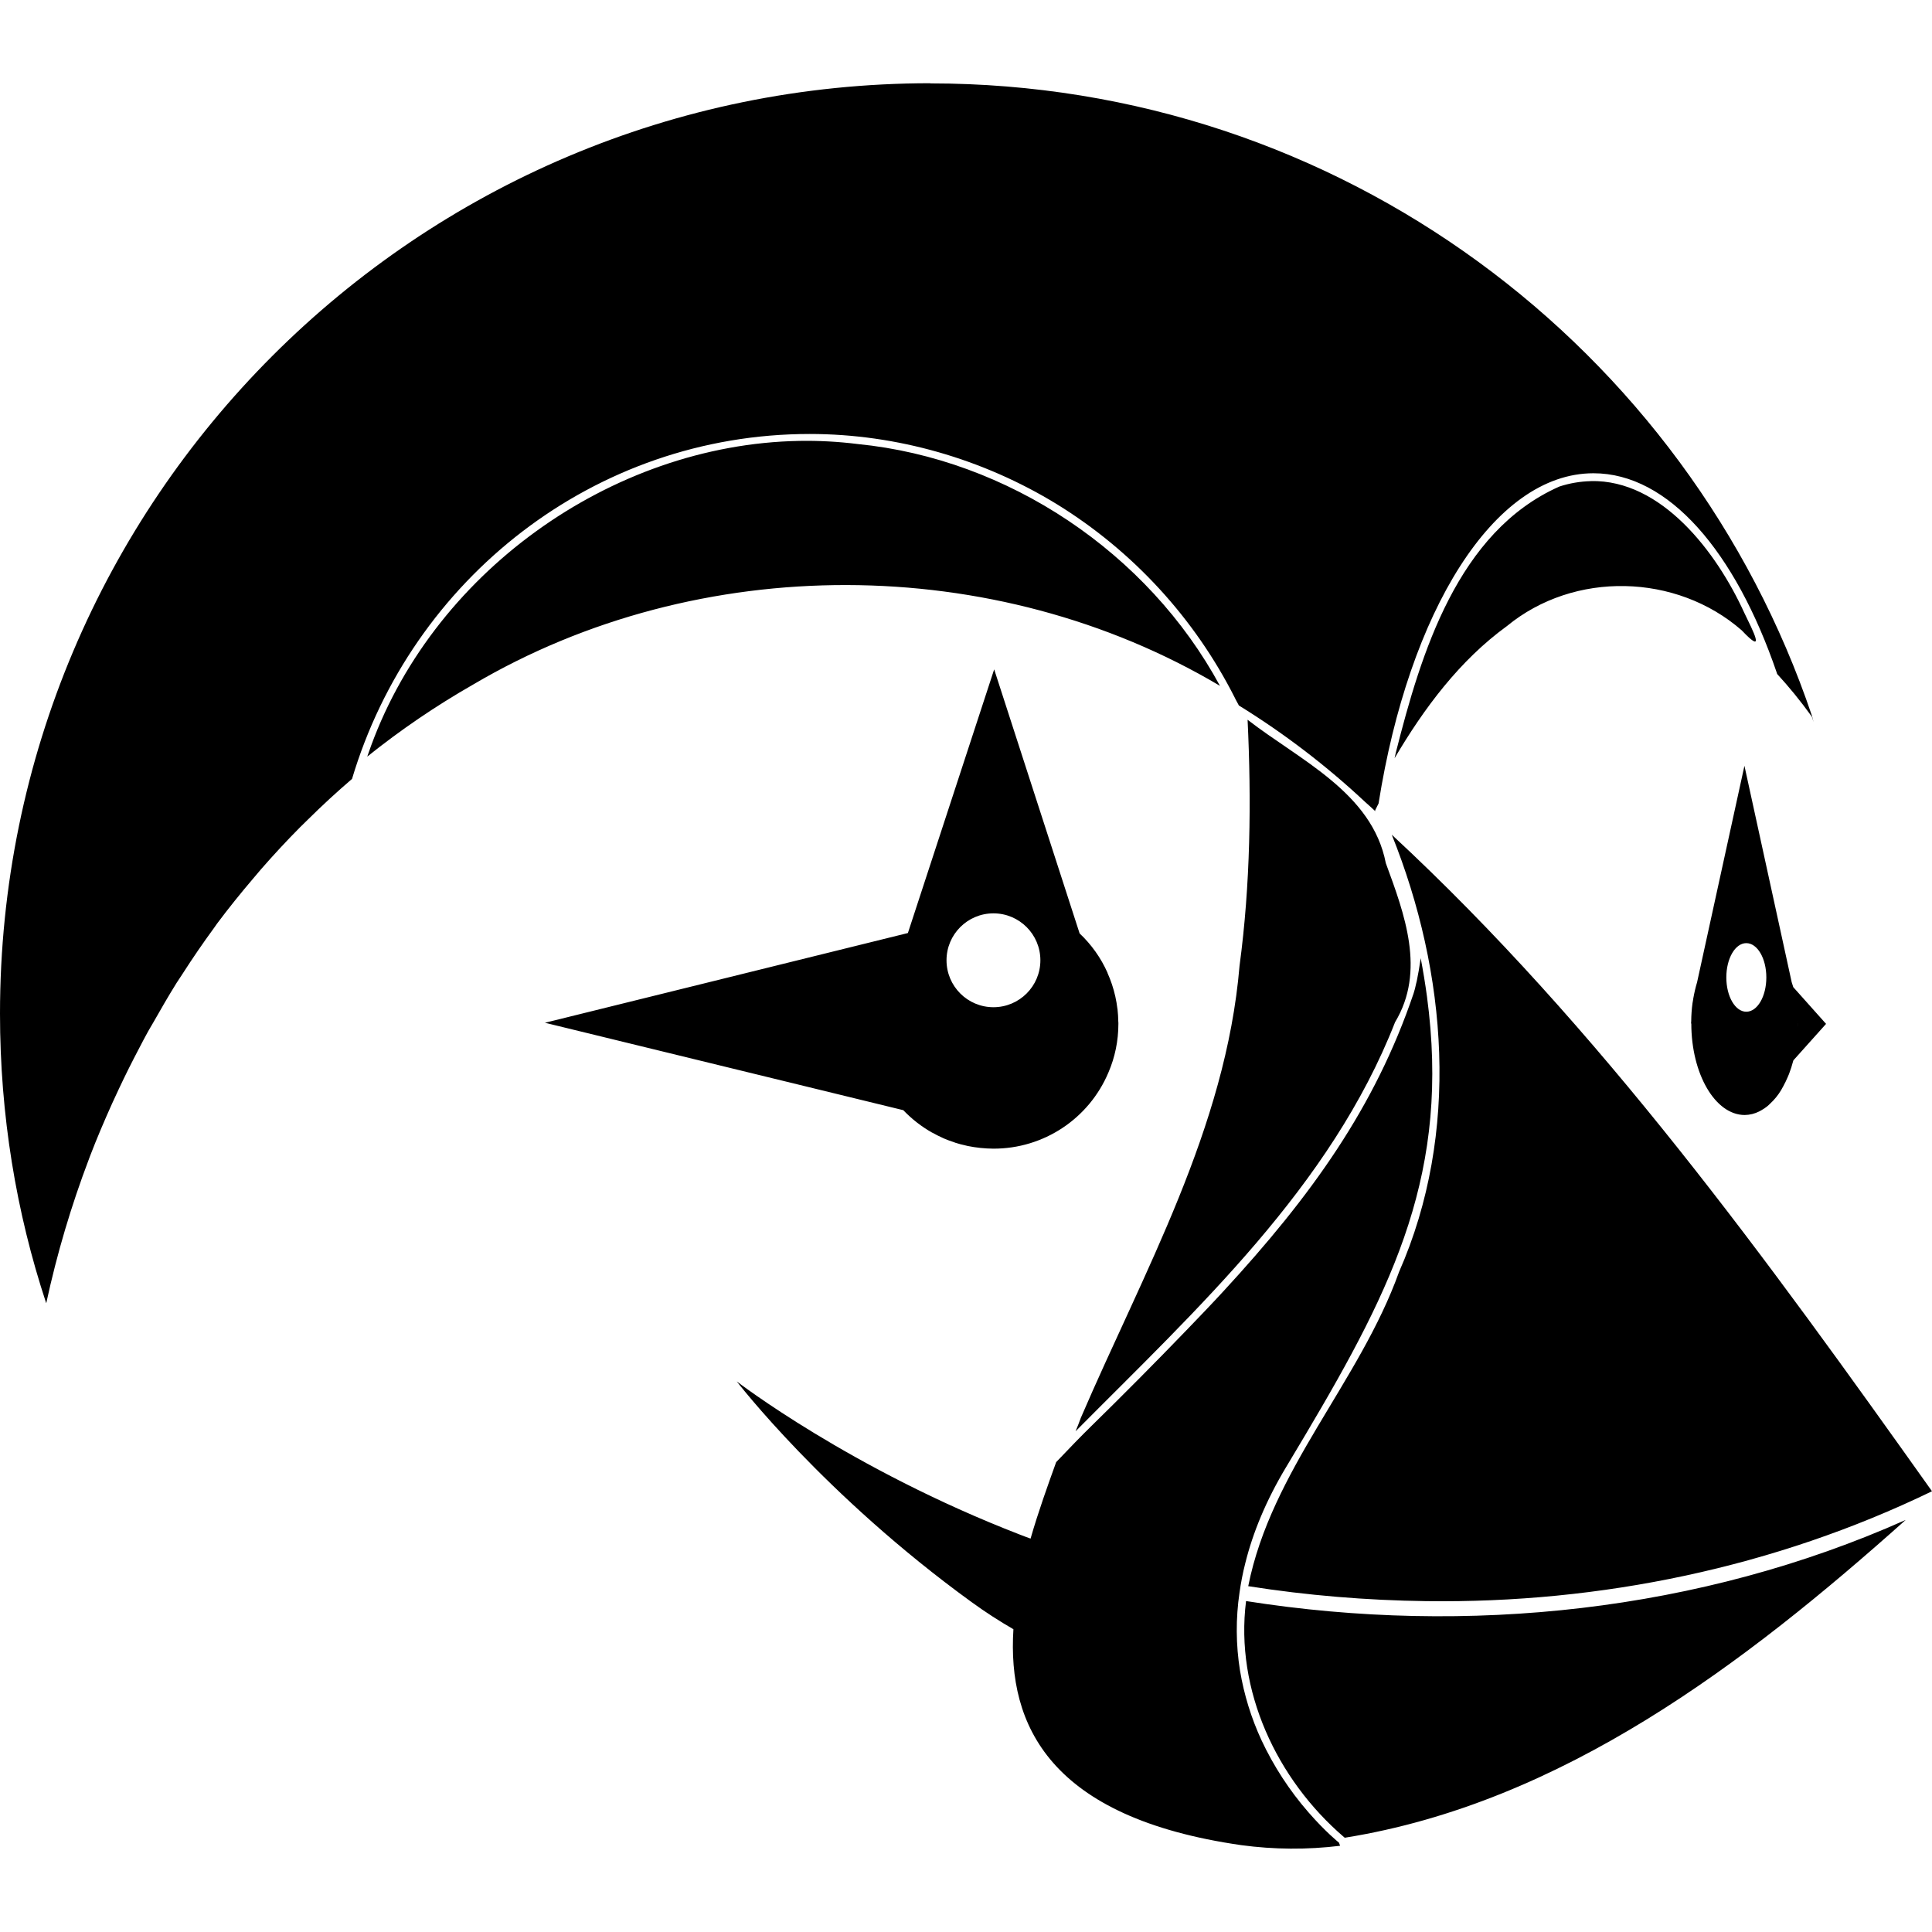
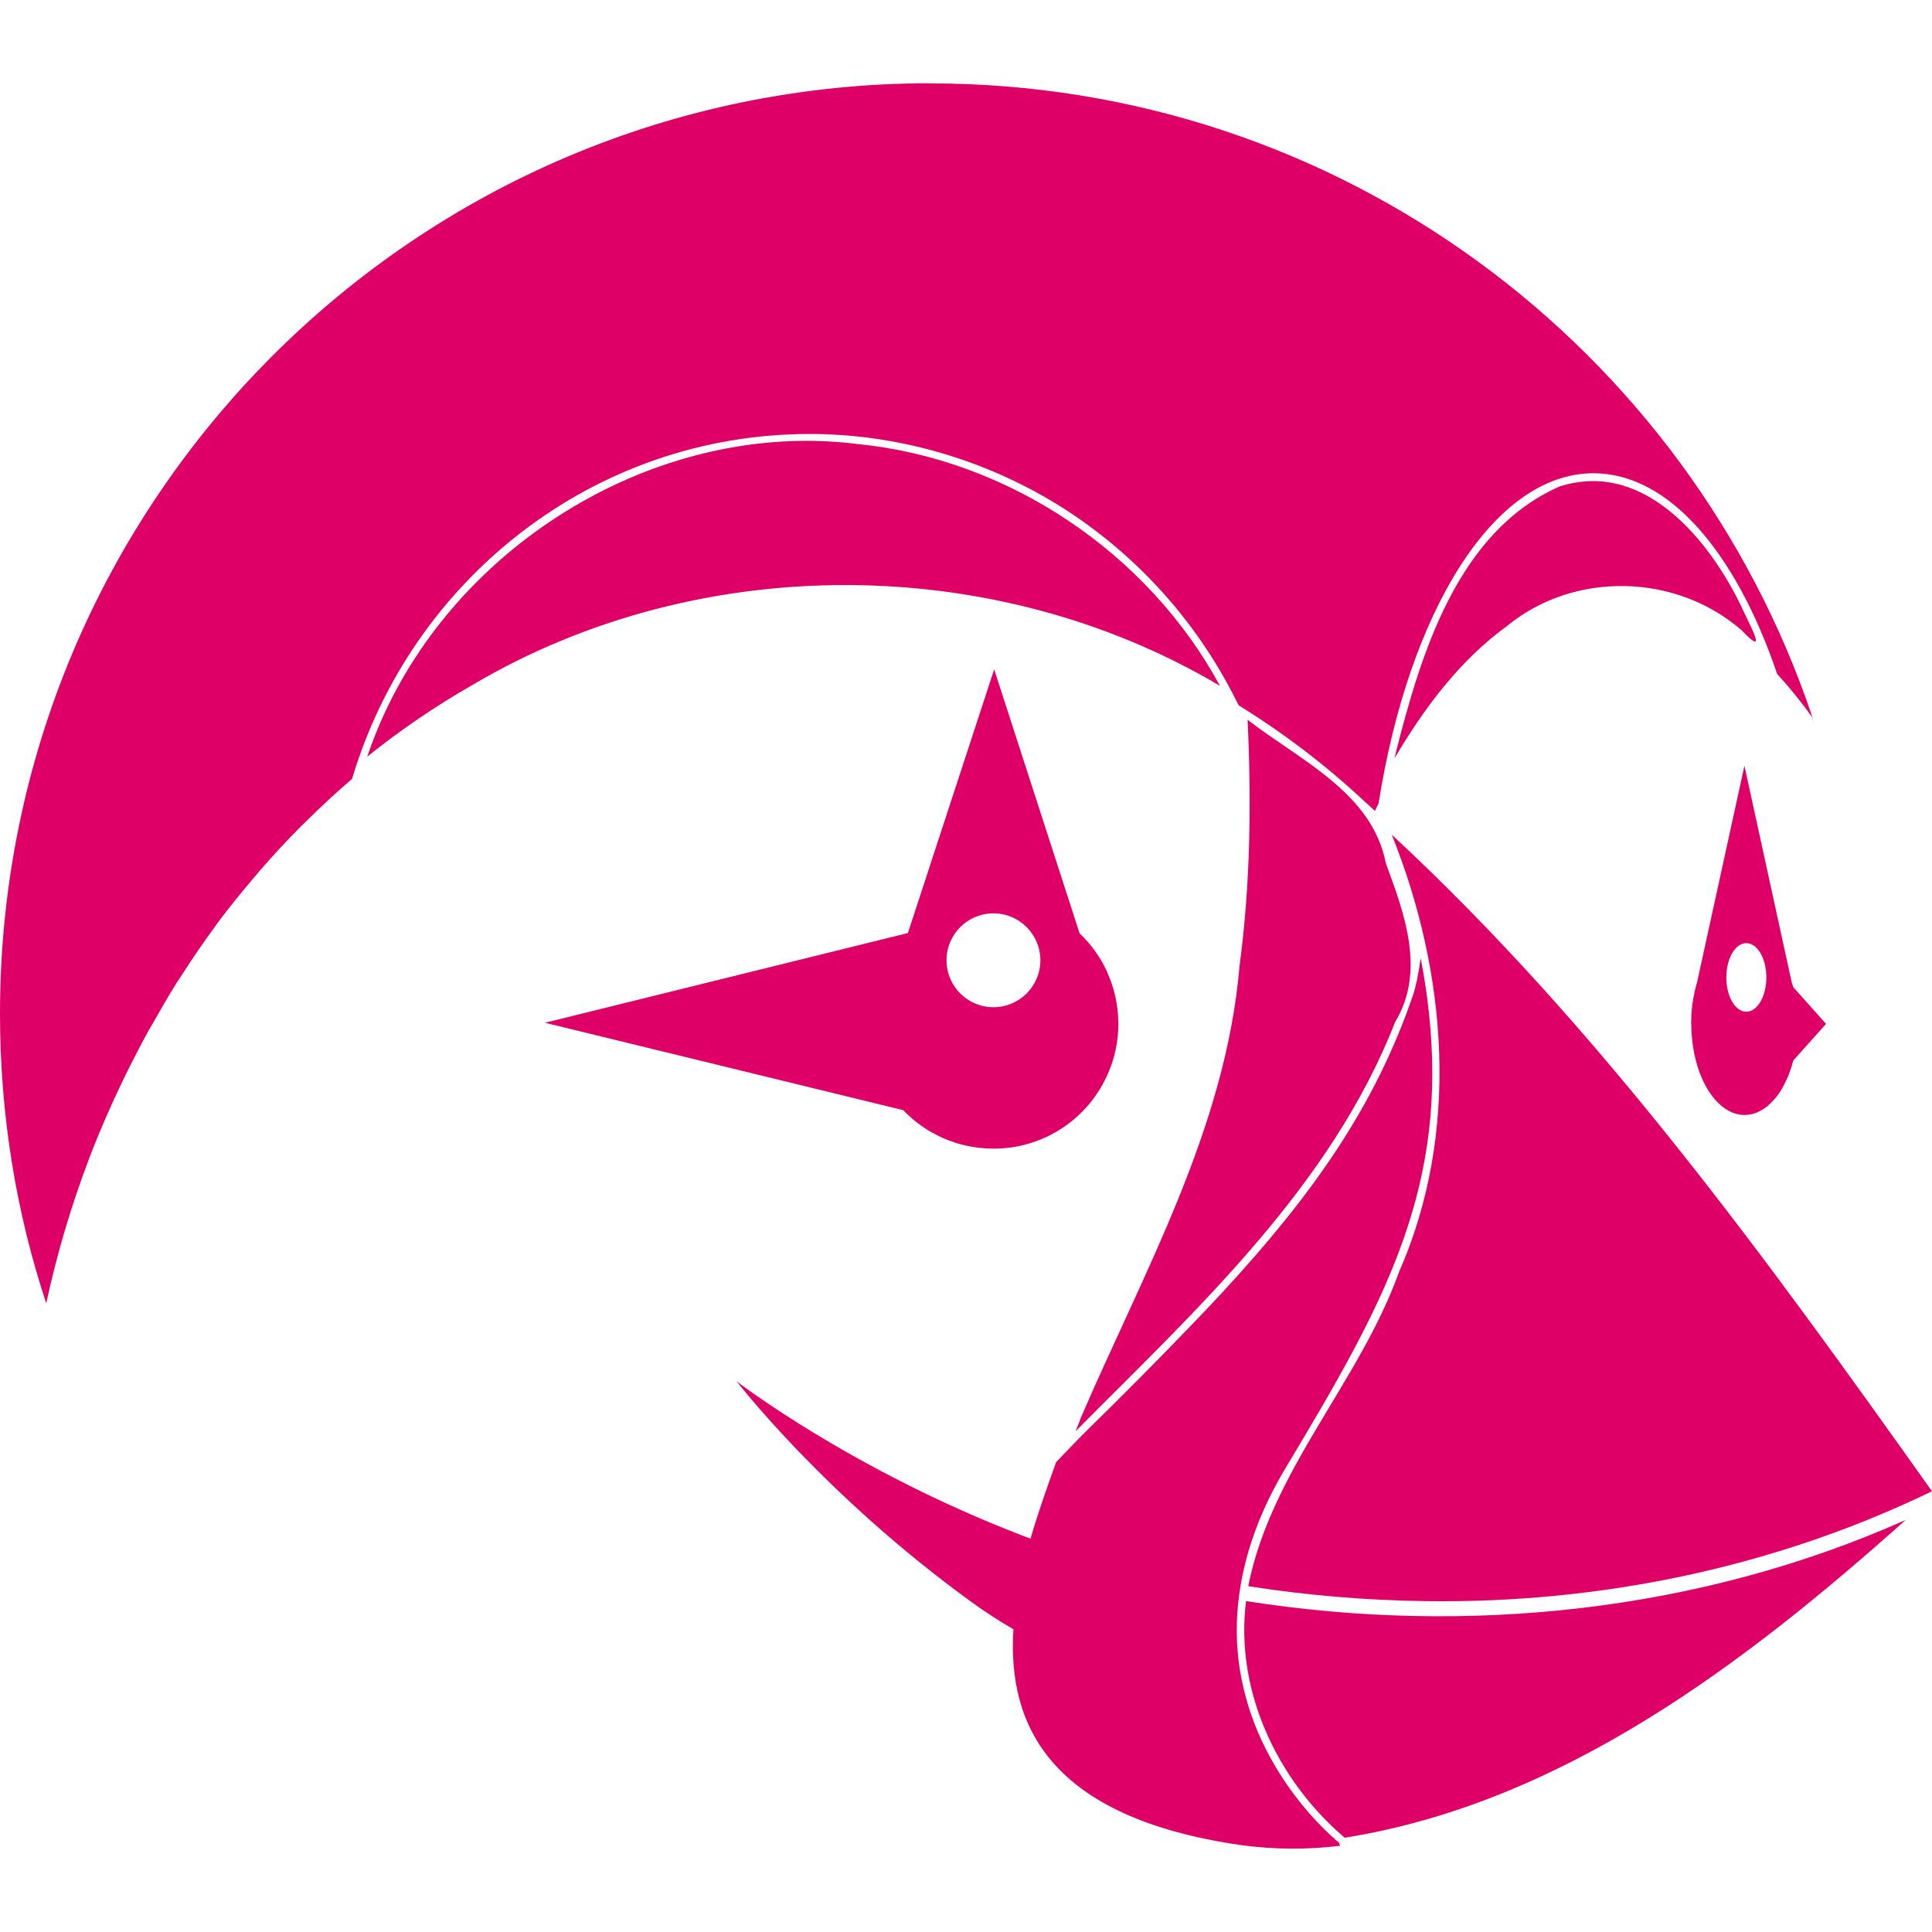
- <svg xmlns="http://www.w3.org/2000/svg" role="img" viewBox="0 0 24 24">
+ <svg xmlns="http://www.w3.org/2000/svg" fill="#DF0067" role="img" viewBox="0 0 24 24">
  <path d="M11.558 1.034C5.174 1.034 0 6.21 0 12.592c0 1.258.201 2.47.574 3.597l.002-.007a12.415 12.415 0 01.53-1.787l.011-.03c.085-.222.179-.442.277-.66l.084-.181c.08-.171.165-.34.253-.507.036-.068.07-.136.108-.203.02-.038.044-.073.064-.11.094-.166.19-.332.29-.493l.075-.114c.125-.195.256-.386.393-.573l.035-.05c.144-.193.295-.38.451-.563l.1-.118c.155-.177.315-.35.481-.517l.099-.097a10.321 10.321 0 01.546-.503c.74-2.48 3.005-4.285 5.686-4.285 1.079 0 2.152.31 3.071.873a6.017 6.017 0 012.211 2.407l.007.015.04.074v.003l.004.002a9.925 9.925 0 011.567 1.198c.04.037.081.071.12.109.002 0 .006.005.007.006l-.002-.006-.001-.004v-.003l.042-.084c.377-2.384 1.43-4.102 2.67-4.102.934 0 1.762.975 2.276 2.476l.005.016.001.002c.145.158.287.331.424.521l.007.01.021.067-.02-.078c-1.542-4.569-5.863-7.857-10.952-7.857zM9.927 5.477C7.586 5.52 5.34 7.132 4.574 9.365l-.012.034a10.14 10.14 0 011.315-.895c2.806-1.656 6.479-1.646 9.278.016-.895-1.653-2.631-2.819-4.5-3.004a5.14 5.14 0 00-.728-.039zm9.834.5a1.36 1.36 0 00-.39.067c-1.265.562-1.719 2.073-2.031 3.303l-.016.072c.365-.62.808-1.215 1.396-1.642.835-.687 2.105-.655 2.916.053.308.326.141.008.031-.22-.342-.75-1.025-1.653-1.906-1.634zM21.67 7.98zm-9.32.335l-1.07 3.27-.002.005-.006.002-4.498 1.112h-.009l4.456 1.087c.105.11.227.205.36.28h.002c.042.024.085.045.129.065l.01.005c.041.018.083.033.126.047l.021.008c.04.013.08.023.12.032l.033.008a1.677 1.677 0 00.318.033 1.546 1.546 0 001.43-.948c.08-.186.123-.39.123-.604v-.011l-.001-.012c-.001-.054-.004-.107-.01-.16l-.001-.002a1.506 1.506 0 00-.026-.153l-.001-.004a1.511 1.511 0 00-.096-.288v-.003a1.521 1.521 0 00-.348-.49v-.003zm3.148.626c.048 1.008.036 2.046-.1 3.057-.17 2.018-1.19 3.798-1.972 5.616l-.03.08-.035.086c1.51-1.522 3.17-3.04 3.969-5.082.383-.636.118-1.342-.115-1.976-.17-.877-1.069-1.278-1.717-1.781zm6.172.572l-.588 2.688a1.764 1.764 0 00-.047.2c-.002.02-.007.04-.01.06a1.76 1.76 0 00-.016.222l-.002.031h.003c0 .628.297 1.136.663 1.137a.41.41 0 00.182-.045l.027-.015a.537.537 0 00.07-.047c.013-.01.024-.022.036-.033a.752.752 0 00.137-.168l.03-.054a1.23 1.23 0 00.052-.108l.017-.04c.02-.053.038-.108.053-.166l.002-.002.001-.003.404-.451-.407-.456v.001l-.02-.063zm-4.381.856c.69 1.716.85 3.707.091 5.43-.49 1.368-1.587 2.463-1.874 3.905.73.115 1.468.176 2.21.186 2.166.029 4.332-.42 6.284-1.365-2.04-2.869-4.121-5.755-6.711-8.156zm-4.948.977a.583.583 0 110 1.166.583.583 0 010-1.166zm9.352.37c.138 0 .249.19.249.426s-.111.426-.249.426c-.137 0-.248-.19-.248-.426 0-.235.11-.426.248-.426zm-4.044.184c-.016.112-.033.209-.05.29l-.006.023c-.01.05-.022.094-.033.128-.48 1.417-1.275 2.52-2.36 3.697-.147.16-.301.32-.459.484a58.883 58.883 0 01-1.196 1.205c-.112.11-.259.261-.425.436-.103.287-.22.61-.318.95-.044-.016-.086-.031-.131-.049-2.108-.815-3.519-1.904-3.519-1.904s1.086 1.414 2.915 2.74c.177.129.351.24.522.339-.075 1.194.452 2.34 2.83 2.682a4.81 4.81 0 001.228.008l-.01-.029a.062.062 0 00-.004-.01s-.167-.133-.379-.377a3.842 3.842 0 01-.584-.897 3.382 3.382 0 01-.266-.862 3.176 3.176 0 01-.006-.972c.017-.12.04-.241.072-.366.093-.374.255-.772.507-1.192l.002-.003.241-.404c1.103-1.86 1.797-3.275 1.506-5.441a8.943 8.943 0 00-.078-.476zm4.668.576zm.013.203l.003.036v.01c0 .013-.003.025-.003.038 0-.014.003-.028.003-.043 0-.014-.002-.026-.003-.04zm-.012.275v.001l-.002.01-.002.014.004-.025zm1.353 5.928c-2.553 1.138-5.44 1.44-8.192 1.007-.14 1.108.384 2.218 1.214 2.93l.012.01c2.703-.433 4.975-2.168 6.966-3.946z" />
</svg>
